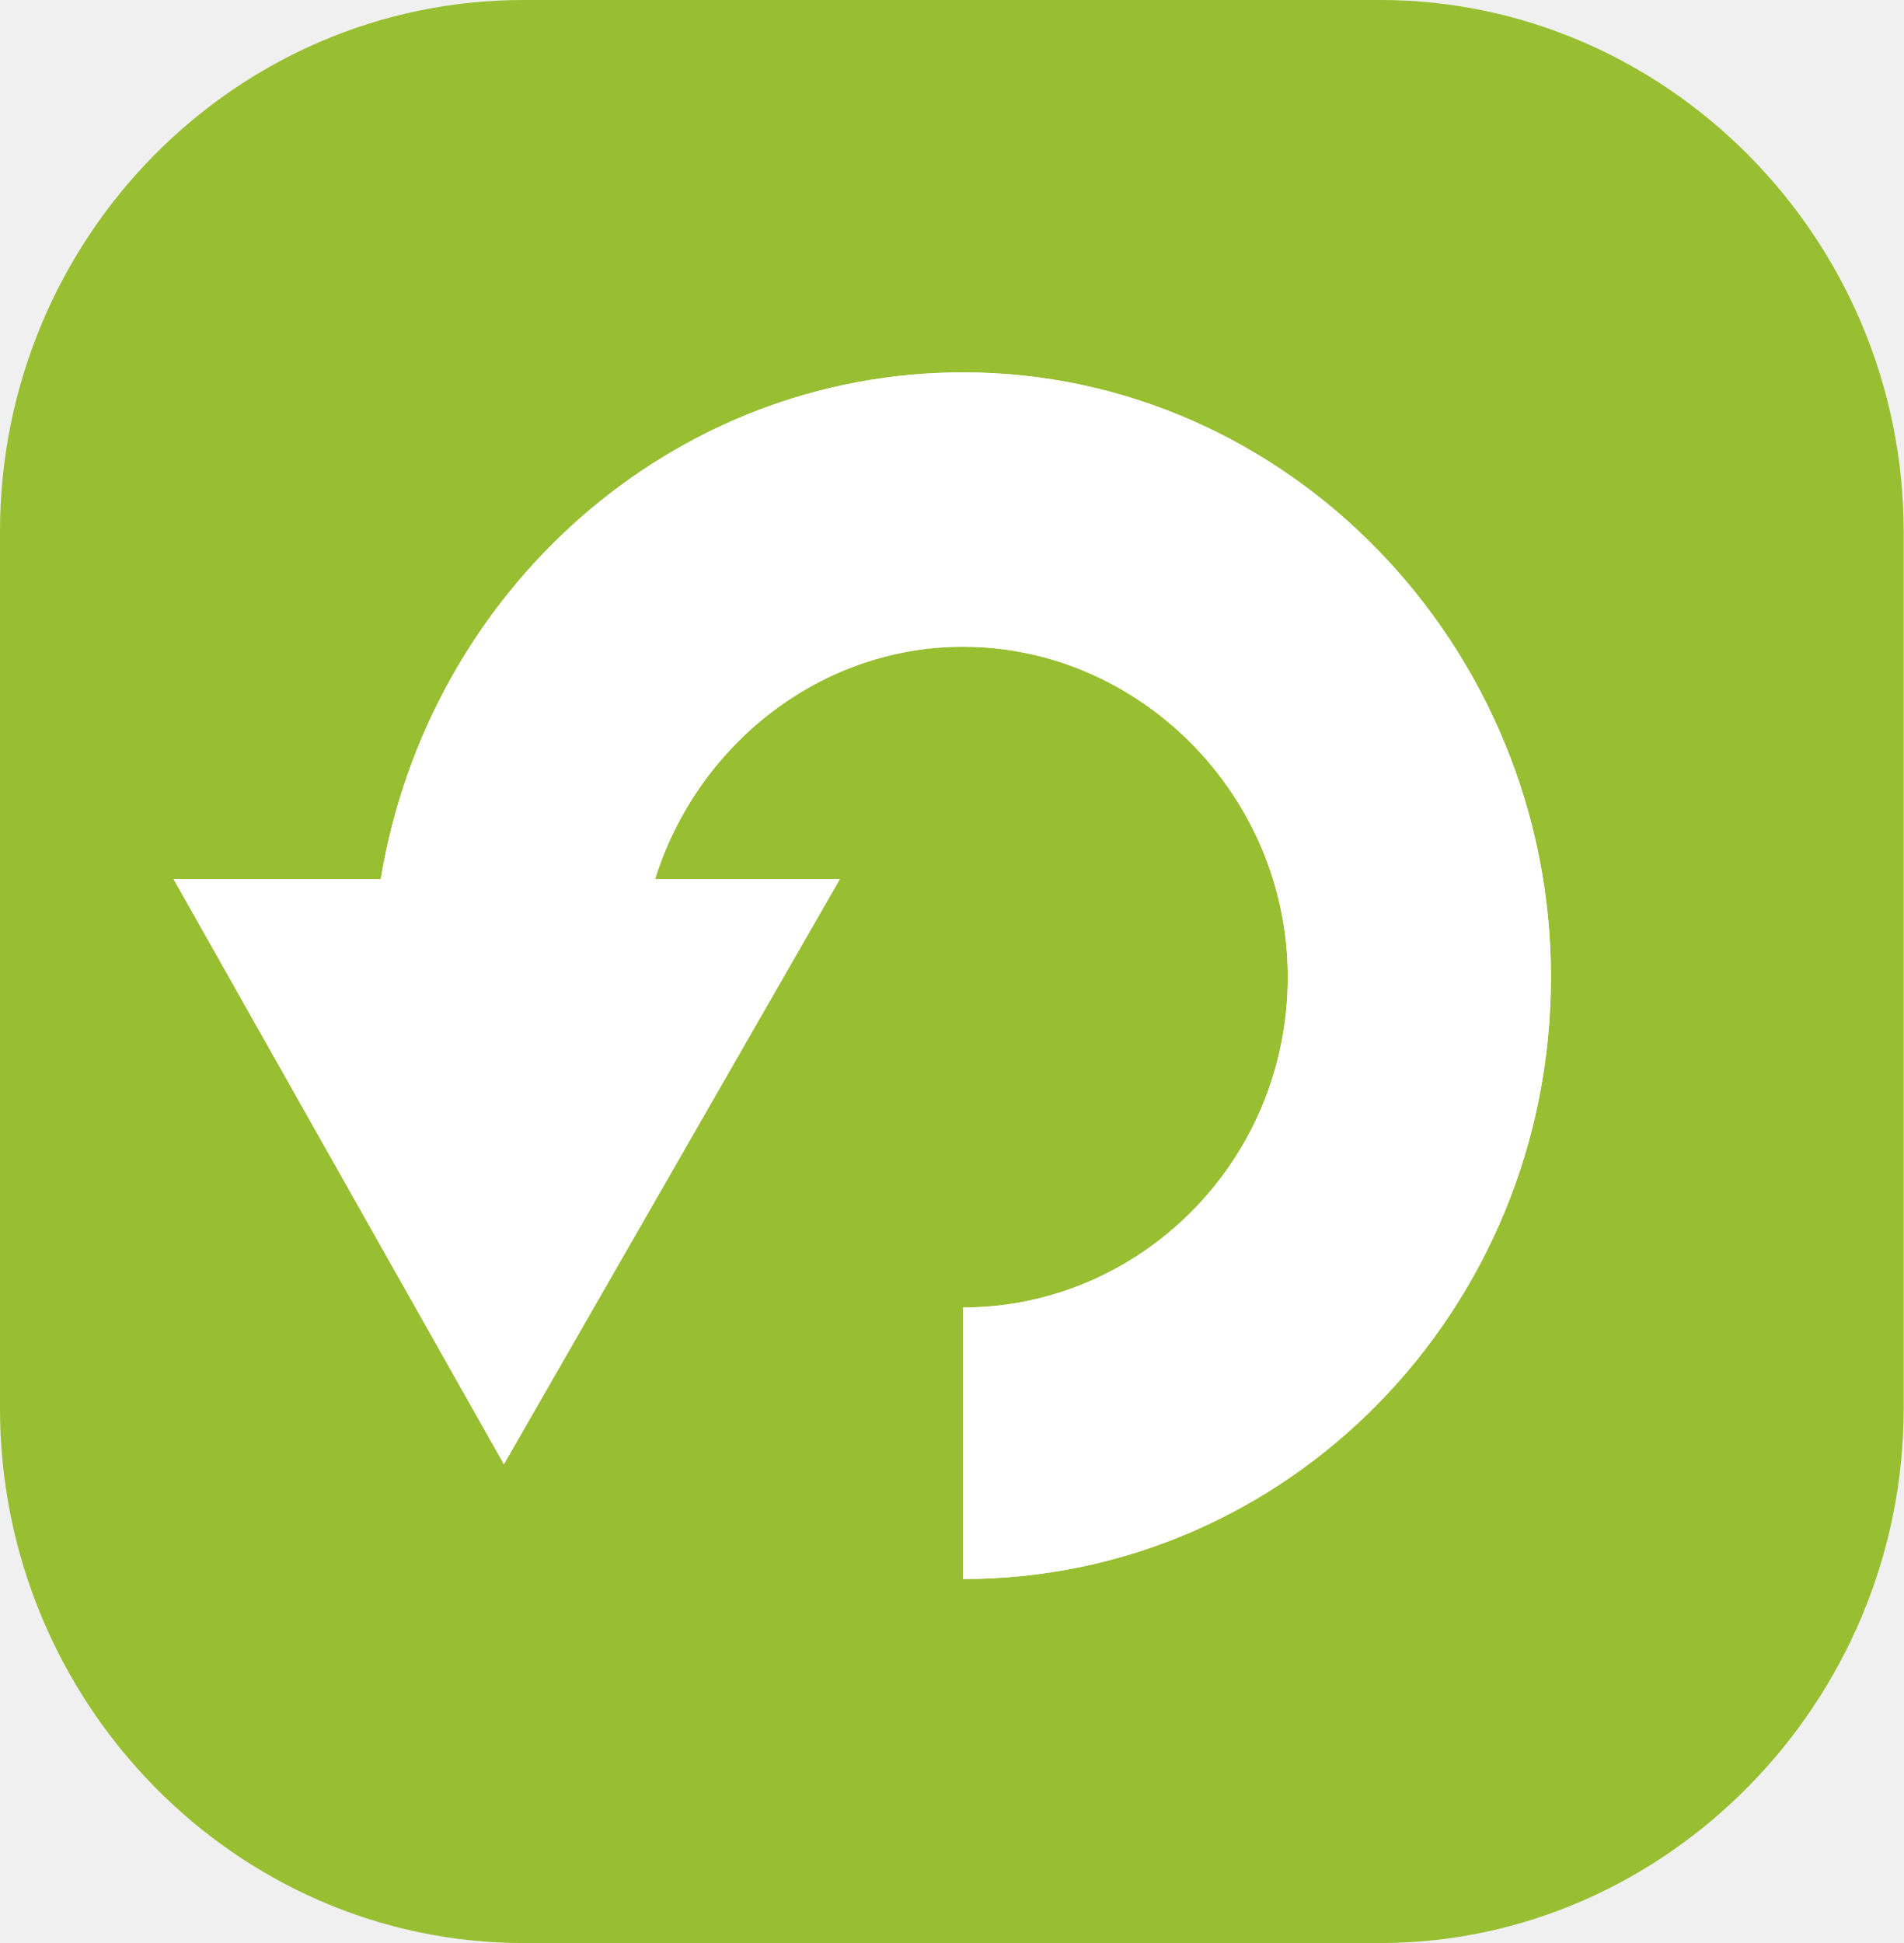
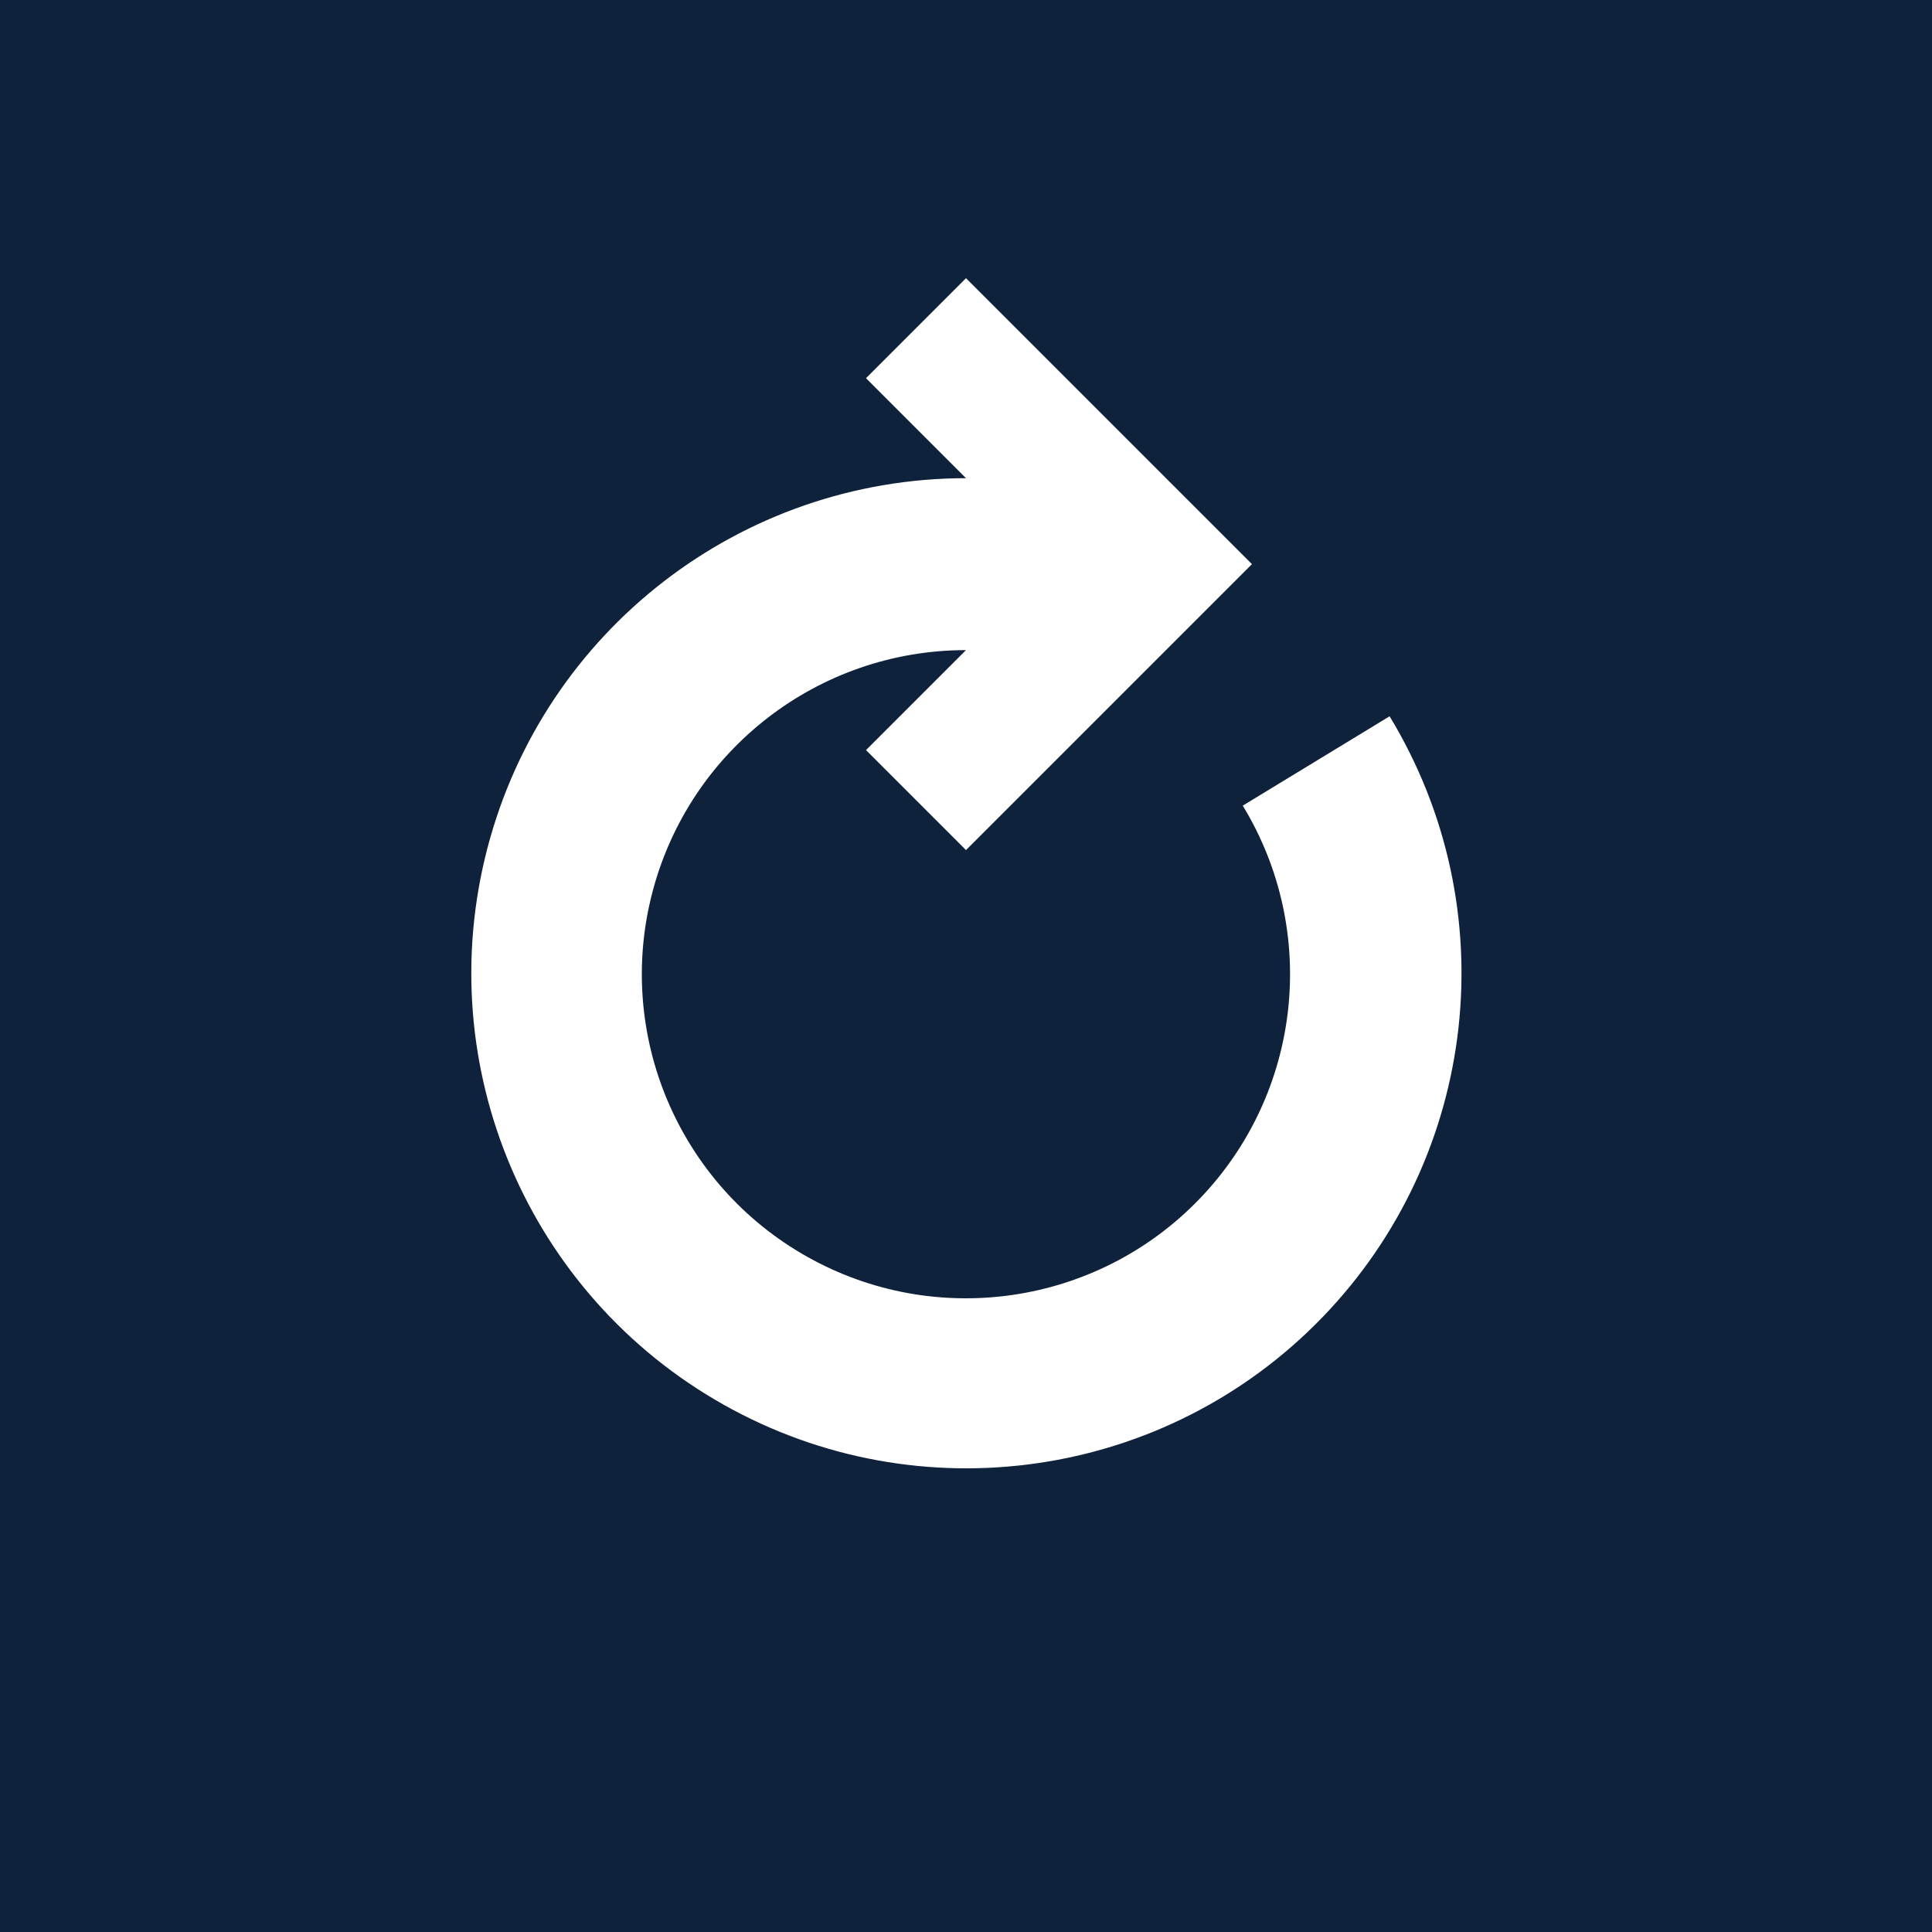
- <svg xmlns="http://www.w3.org/2000/svg" version="1.1" id="logo" viewBox="0 0 48.19 49.182" xml:space="preserve">
-   <style>
-     #dice {
-       fill: #98be31;
-     }
-     #arrow {
-       fill: #fff;
-     }
-   </style>
-   <path id="dice" d="M48.19,13.465v22.182c0,7.441-6.024,13.536-13.252,13.536H13.253C5.953,49.182,0,43.088,0,35.646     V13.465C0,6.024,5.953,0,13.253,0h21.685C42.167,0,48.19,6.024,48.19,13.465z M39.261,24.733c0-8.362-6.662-15.307-14.882-15.307     c-7.37,0-13.536,5.528-14.741,12.827H4.394l8.362,14.811l8.504-14.811h-4.677c1.063-3.402,4.181-5.882,7.795-5.882     c4.465,0,8.221,3.756,8.221,8.362c0,4.677-3.756,8.363-8.221,8.363v6.874C32.599,39.969,39.261,33.166,39.261,24.733z" />
-   <path id="arrow" d="M24.379,33.095v6.874c8.221,0,14.882-6.803,14.882-15.237c0-8.362-6.662-15.307-14.882-15.307     c-7.37,0-13.536,5.528-14.741,12.827H4.394l8.362,14.811l8.504-14.811h-4.677c1.063-3.402,4.181-5.882,7.795-5.882     c4.465,0,8.221,3.756,8.221,8.362C32.599,29.41,28.843,33.095,24.379,33.095z" />
+ <svg xmlns="http://www.w3.org/2000/svg" width="400" height="400" viewBox="0 0 400 400">
+   <rect width="400" height="400" fill="#0e223b" />
+   <path d="M257.3,166.8A67.1,67.1,0,1,1,200,134.6h0l-20.7,20.7L200,176l38.5-38.5h0l20.7-20.7L200,57.6,179.3,78.3,200,99h0a102.5,102.5,0,1,0,87.7,49.3Z" fill="#fff" />
</svg>
